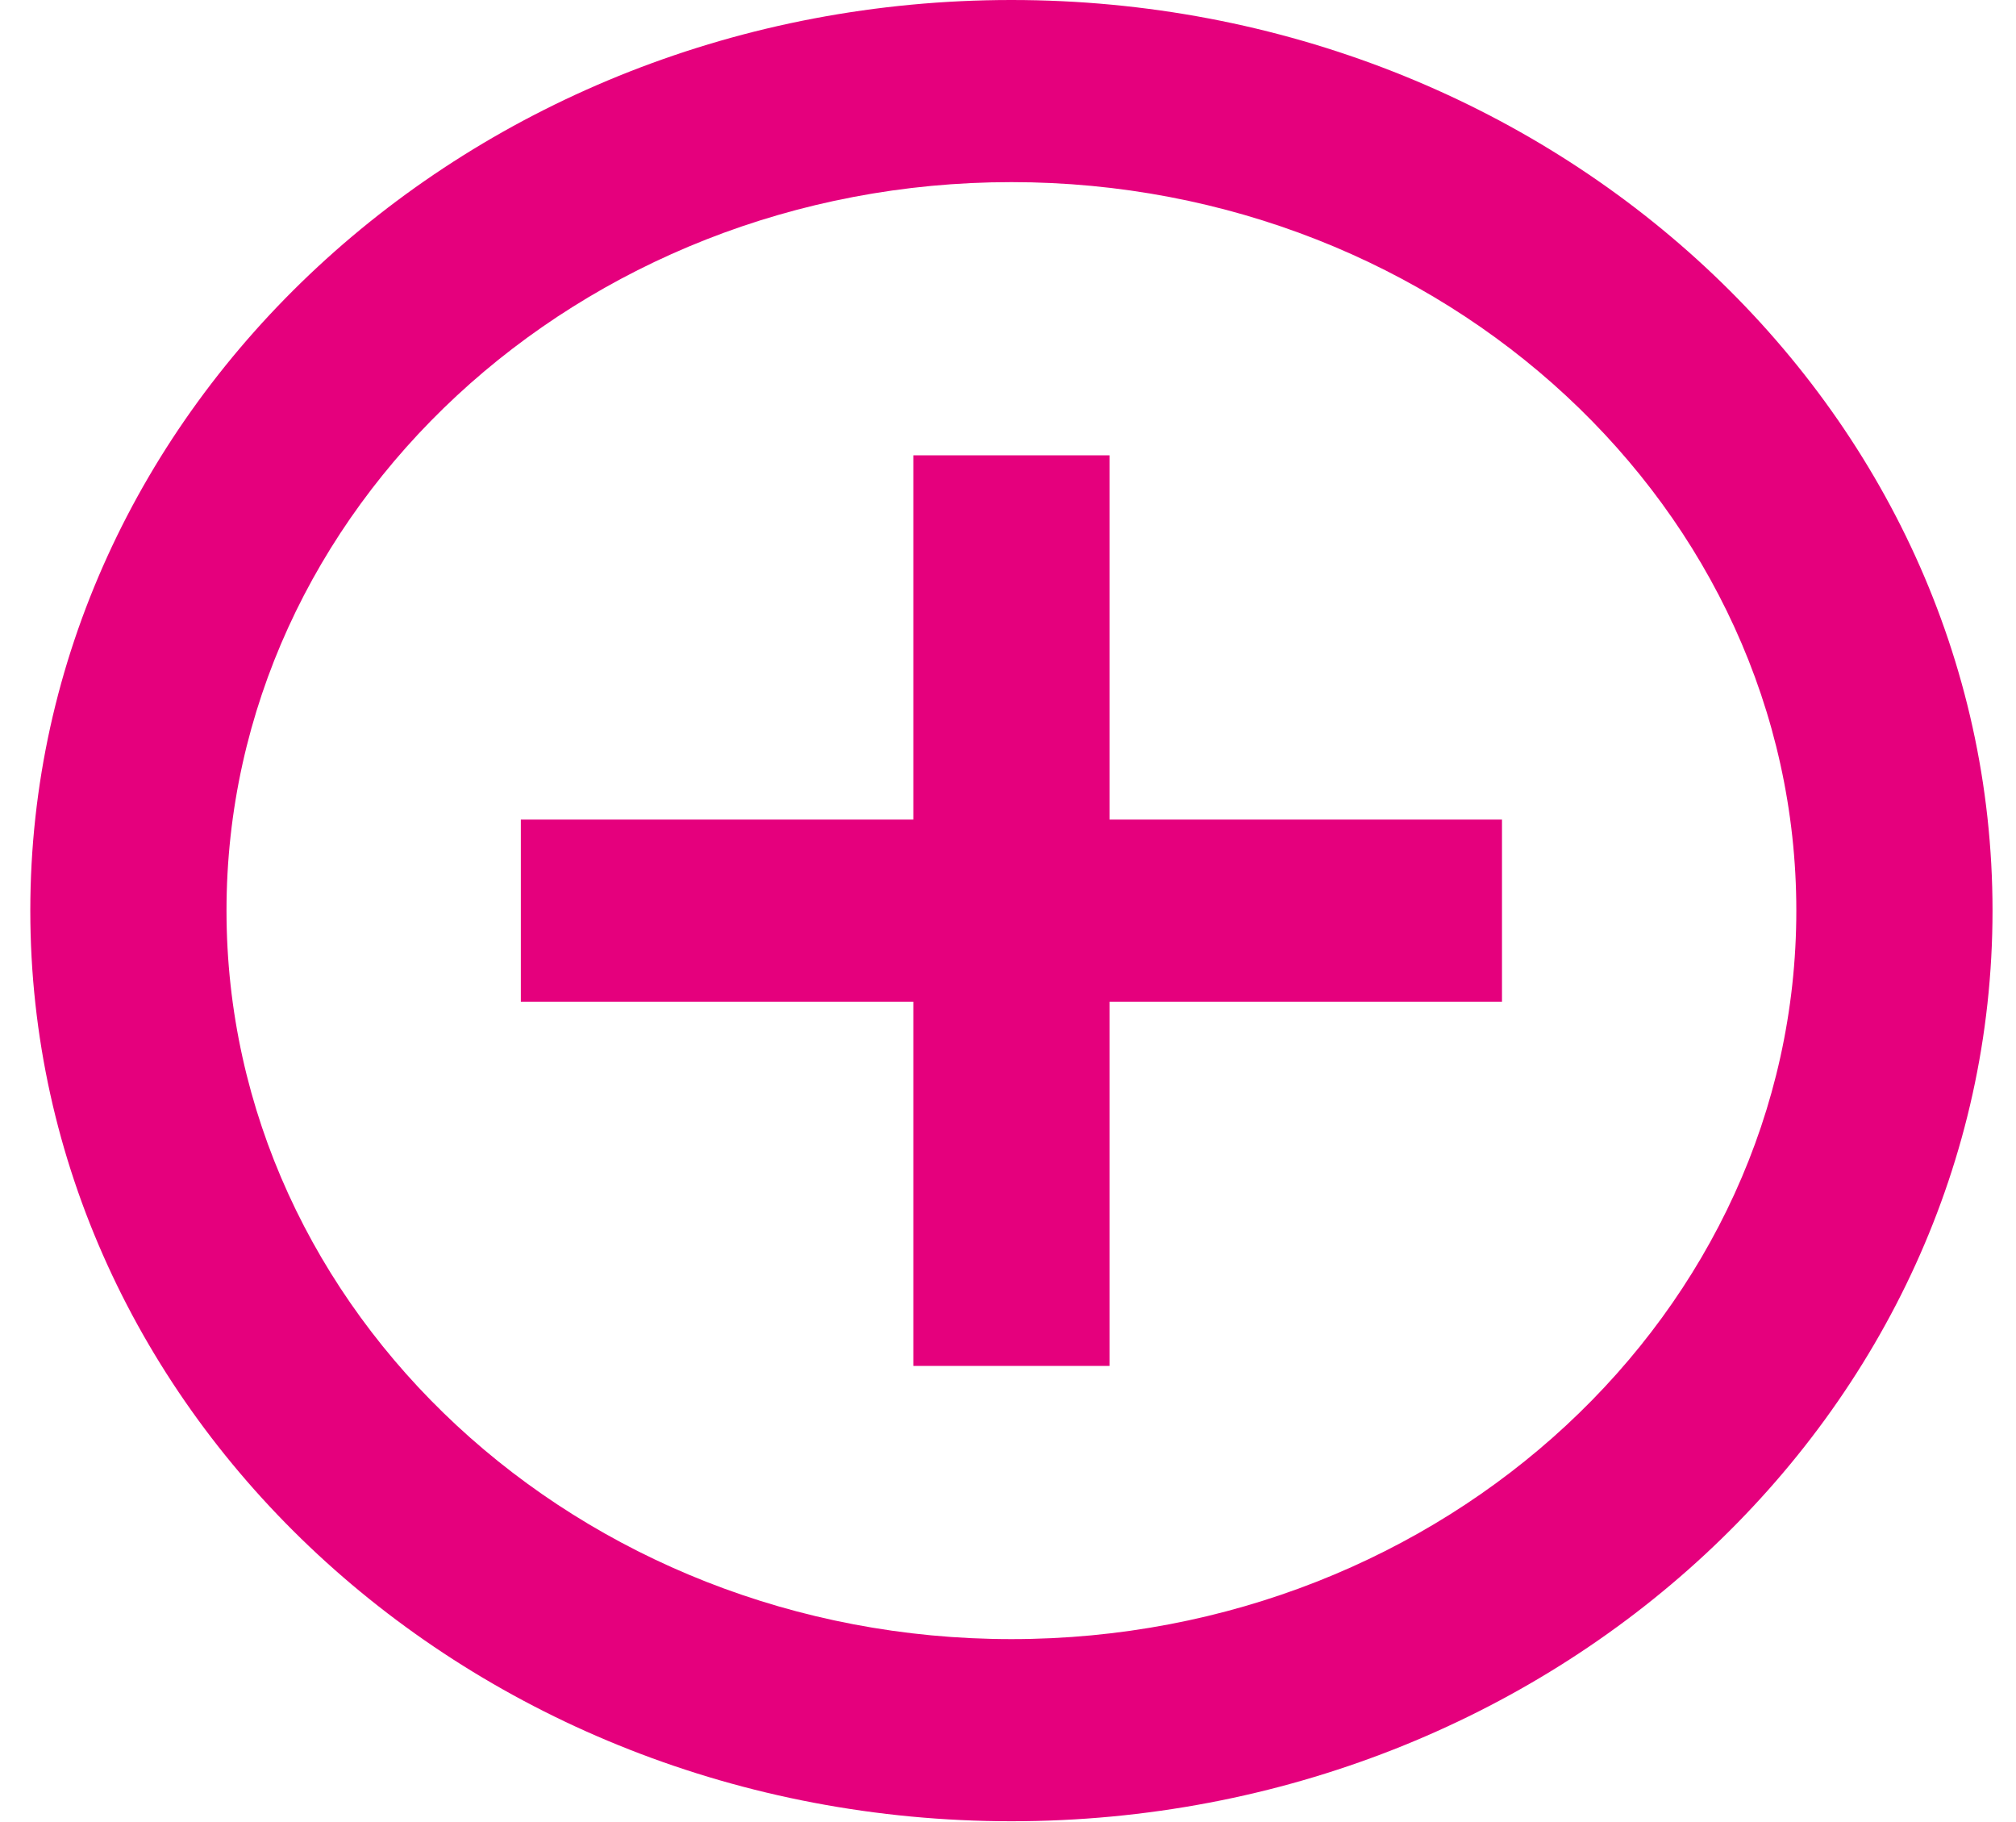
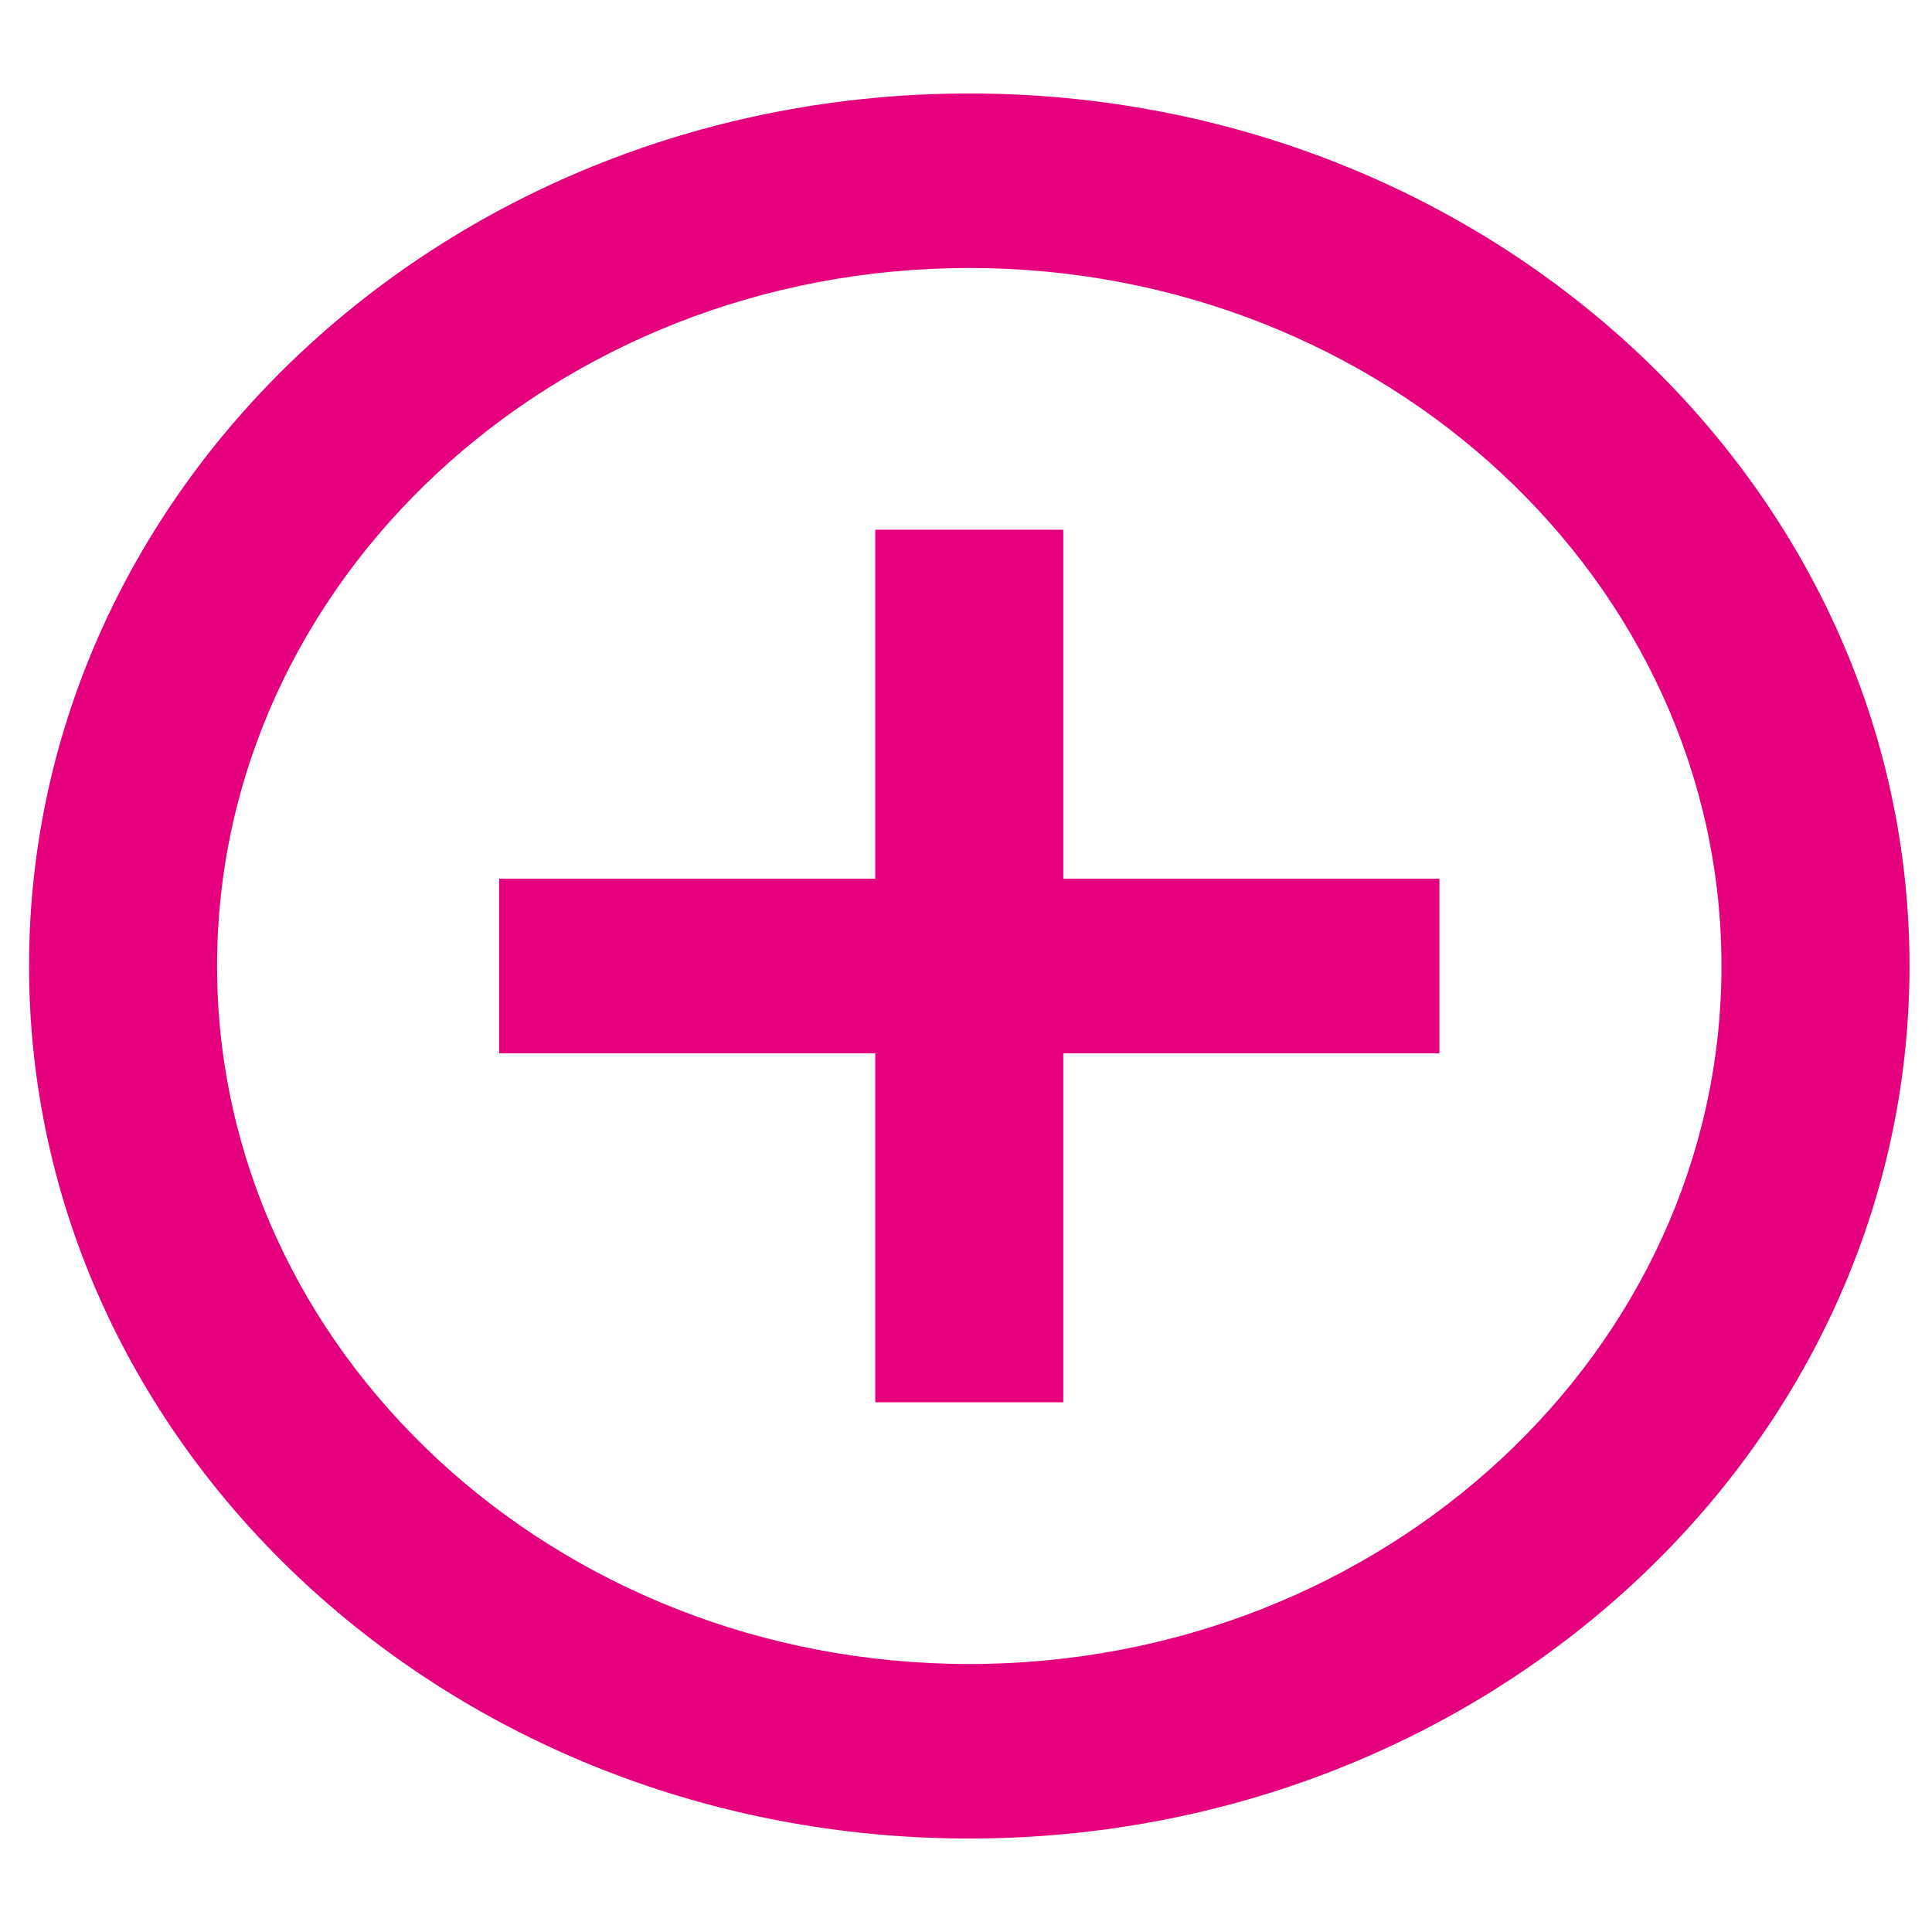
- <svg xmlns="http://www.w3.org/2000/svg" width="31" height="28" viewBox="0 0 31 28" fill="none">
+ <svg xmlns="http://www.w3.org/2000/svg" width="24" height="24" viewBox="0 0 31 28" fill="none">
  <path d="M17.061 7H14.044V12.6H8.009V15.4H14.044V21H17.061V15.4H23.096V12.6H17.061V7ZM15.552 0C7.224 0 0.466 6.272 0.466 14C0.466 21.728 7.224 28 15.552 28C23.88 28 30.639 21.728 30.639 14C30.639 6.272 23.88 0 15.552 0ZM15.552 25.2C8.899 25.2 3.483 20.174 3.483 14C3.483 7.826 8.899 2.8 15.552 2.8C22.205 2.8 27.622 7.826 27.622 14C27.622 20.174 22.205 25.2 15.552 25.2Z" fill="#E5007D" />
</svg>
